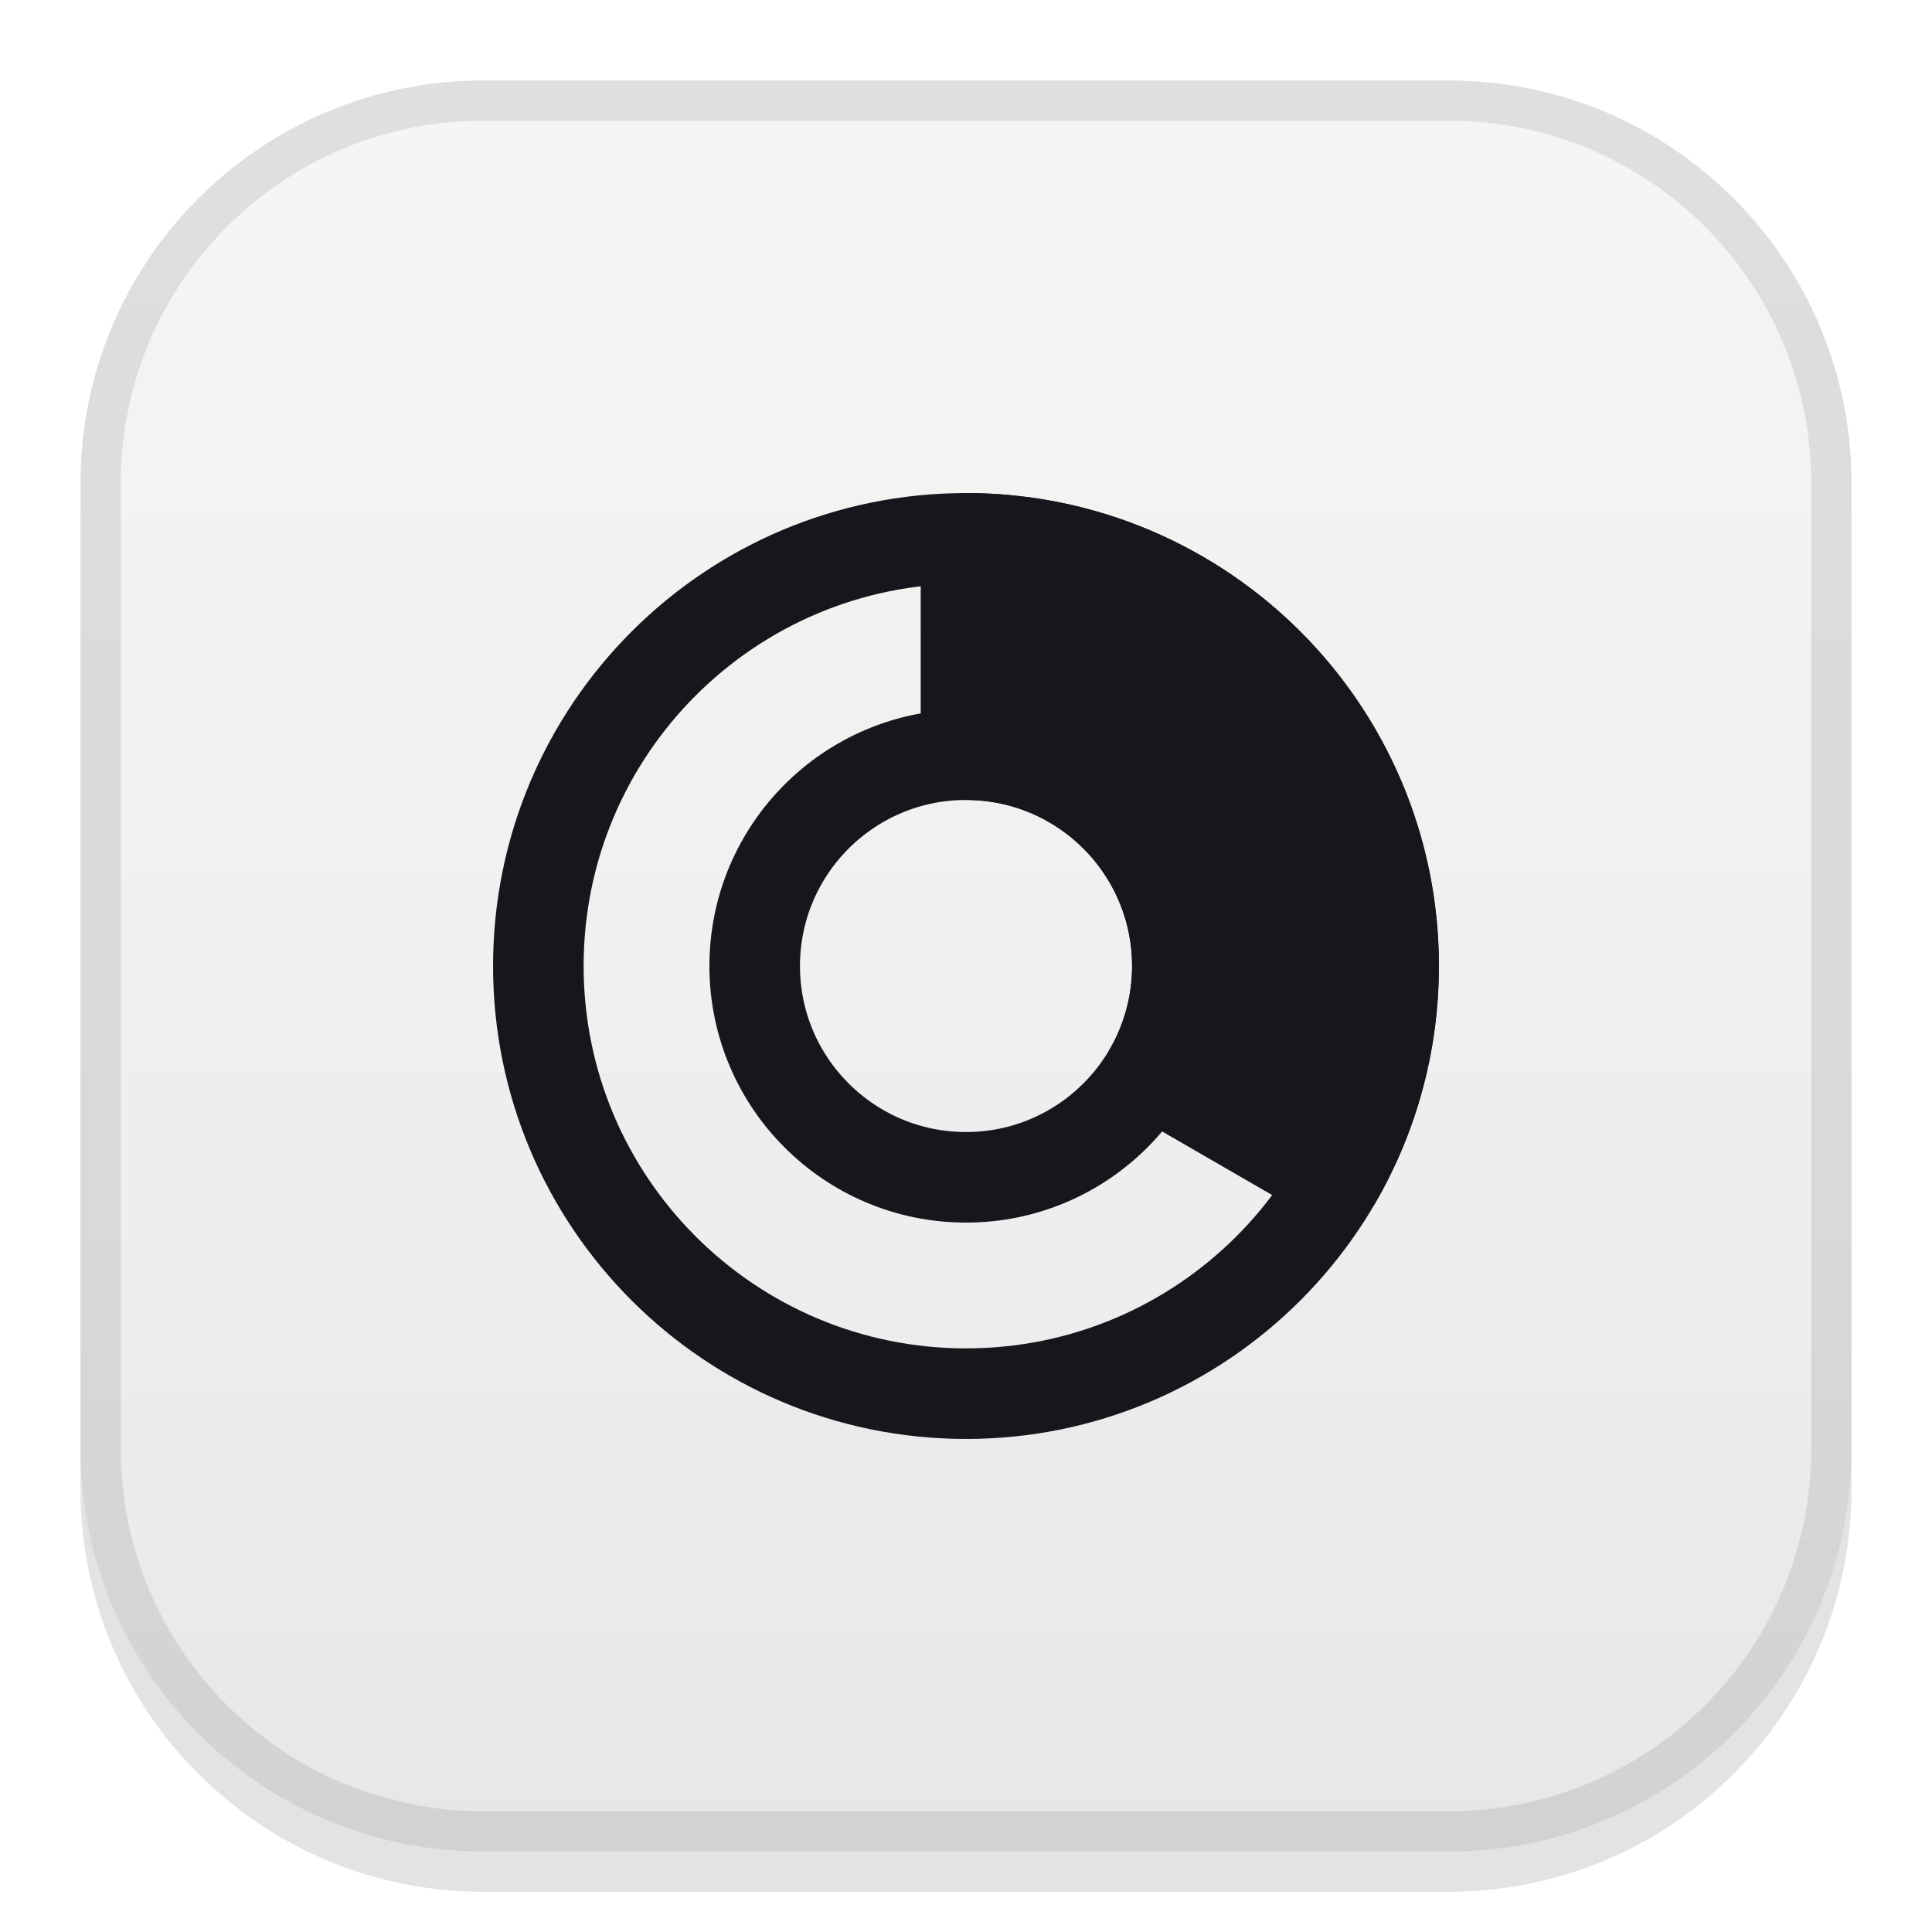
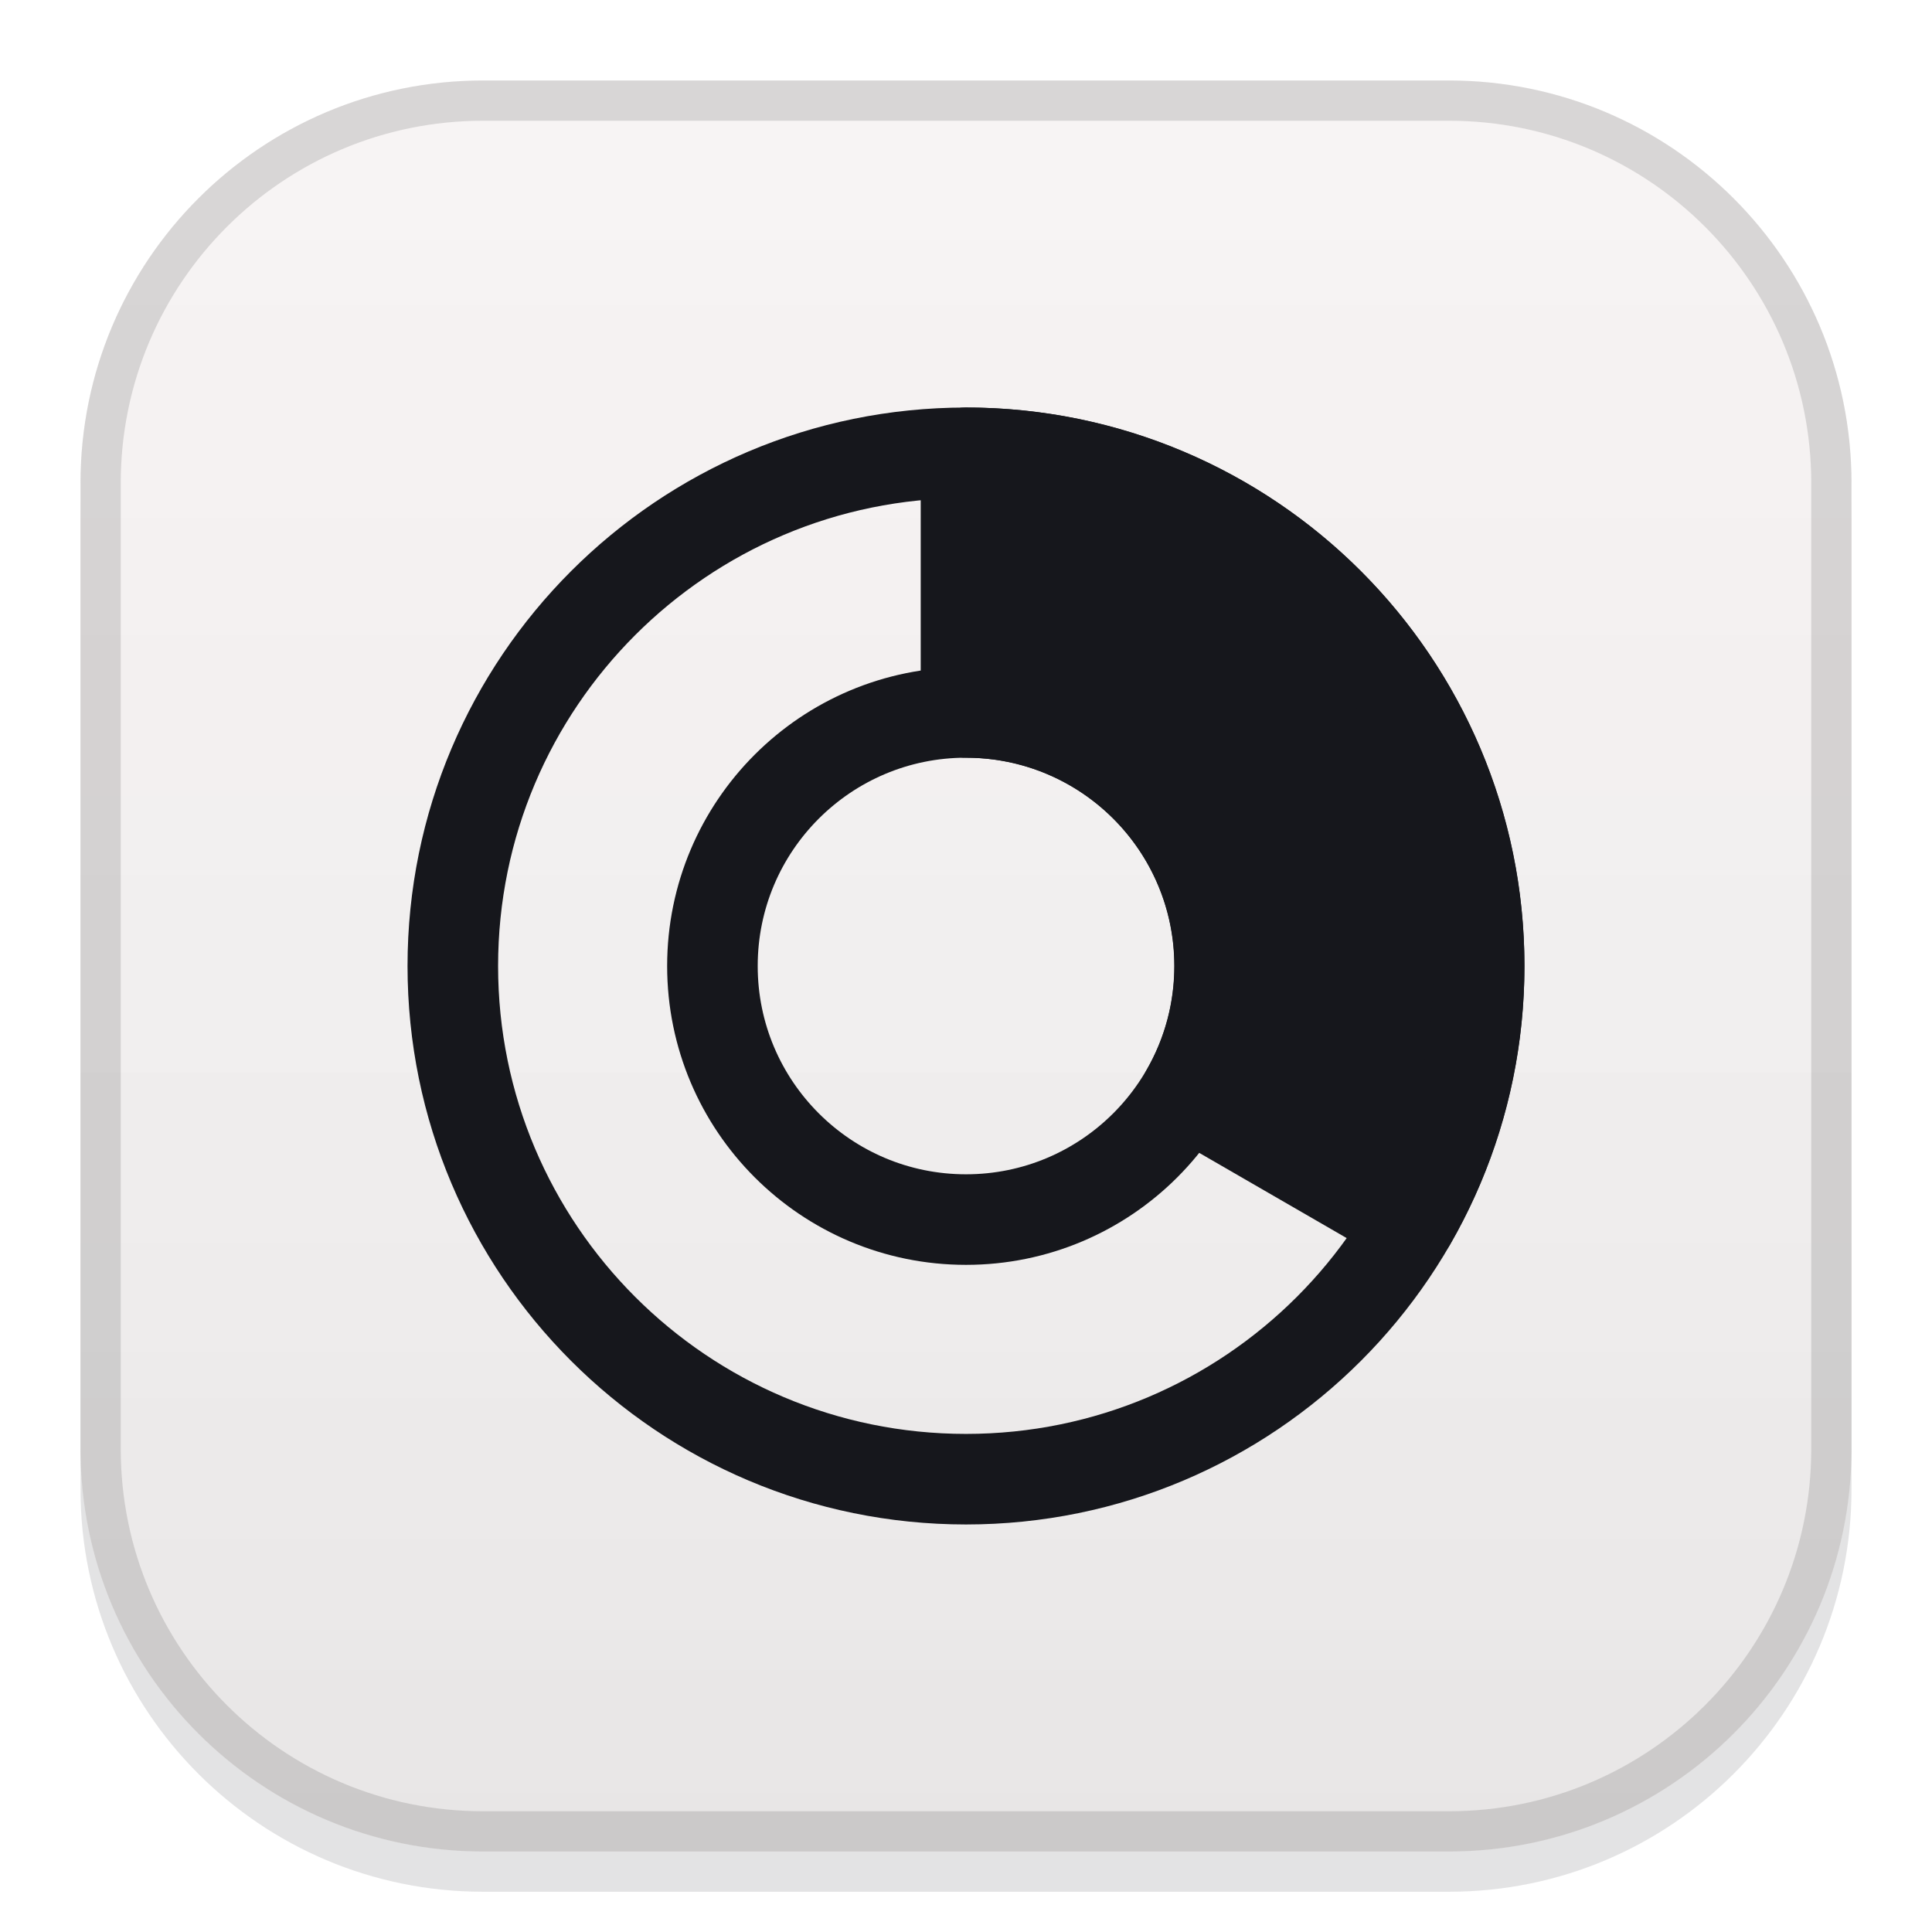
<svg xmlns="http://www.w3.org/2000/svg" width="48" height="48" viewBox="0 0 48 48">
  <style id="current-color-scheme" type="text/css">.ColorScheme-Text{color:#16171C;}.ColorScheme-Background{color:#F6F5F5;}.ColorScheme-Highlight{color:#DE2F3E;}.ColorScheme-ViewText{color:#16171C;}.ColorScheme-ViewBackground{color:#FFFFFF;}.ColorScheme-ButtonText{color:#16171C;}.ColorScheme-NegativeText{color:#D3263A;}.ColorScheme-PositiveText{color:#14965A;}.ColorScheme-NeutralText{color:#B86E00;}</style>
  <defs>
    <linearGradient id="bugos-tegel" x1="0" y1="2" x2="0" y2="46" gradientUnits="userSpaceOnUse">
      <stop offset="0" stop-color="#FFFFFF" stop-opacity="0.035" />
      <stop offset="1" stop-color="#000000" stop-opacity="0.06" />
    </linearGradient>
    <linearGradient id="bugos-rood" x1="0" y1="0" x2="0.4" y2="1">
      <stop offset="0" stop-color="#FF5C50" />
      <stop offset="1" stop-color="#DE2F3E" />
    </linearGradient>
  </defs>
  <rect x="2" y="3" width="44" height="44" rx="10" fill="#16171C" fill-opacity=".12" />
  <rect x="2" y="2" width="44" height="44" rx="10" class="ColorScheme-Background" fill="currentColor" />
  <rect x="2" y="2" width="44" height="44" rx="10" fill="#FDE9E9" fill-opacity="0.08" />
  <rect x="2" y="2" width="44" height="44" rx="10" fill="url(#bugos-tegel)" />
-   <rect x="2.5" y="2.5" width="43" height="43" rx="9.5" class="ColorScheme-Text" fill="none" stroke="currentColor" stroke-opacity="0.1" />
-   <g class="ColorScheme-Text" transform="translate(24 24) scale(1.25) translate(-12 -12)" fill="none" stroke="currentColor" stroke-width="1.8" stroke-linecap="round" stroke-linejoin="round">
+   <rect x="2.5" y="2.5" width="43" height="43" rx="9.5" class="ColorScheme-Text" fill="none" stroke="currentColor" stroke-opacity="0.14" />
+   <g class="ColorScheme-Text" transform="translate(24 24) scale(1.5) translate(-12 -12)" fill="none" stroke="currentColor" stroke-width="1.5" stroke-linecap="round" stroke-linejoin="round">
    <path d="M12 3.5A8.5 8.5 0 0 1 19.36 16.25L15.64 14.1A4.2 4.2 0 0 0 12 7.8z" fill="currentColor" />
    <circle cx="12" cy="12" r="8.5" />
    <circle cx="12" cy="12" r="4.2" />
  </g>
</svg>
